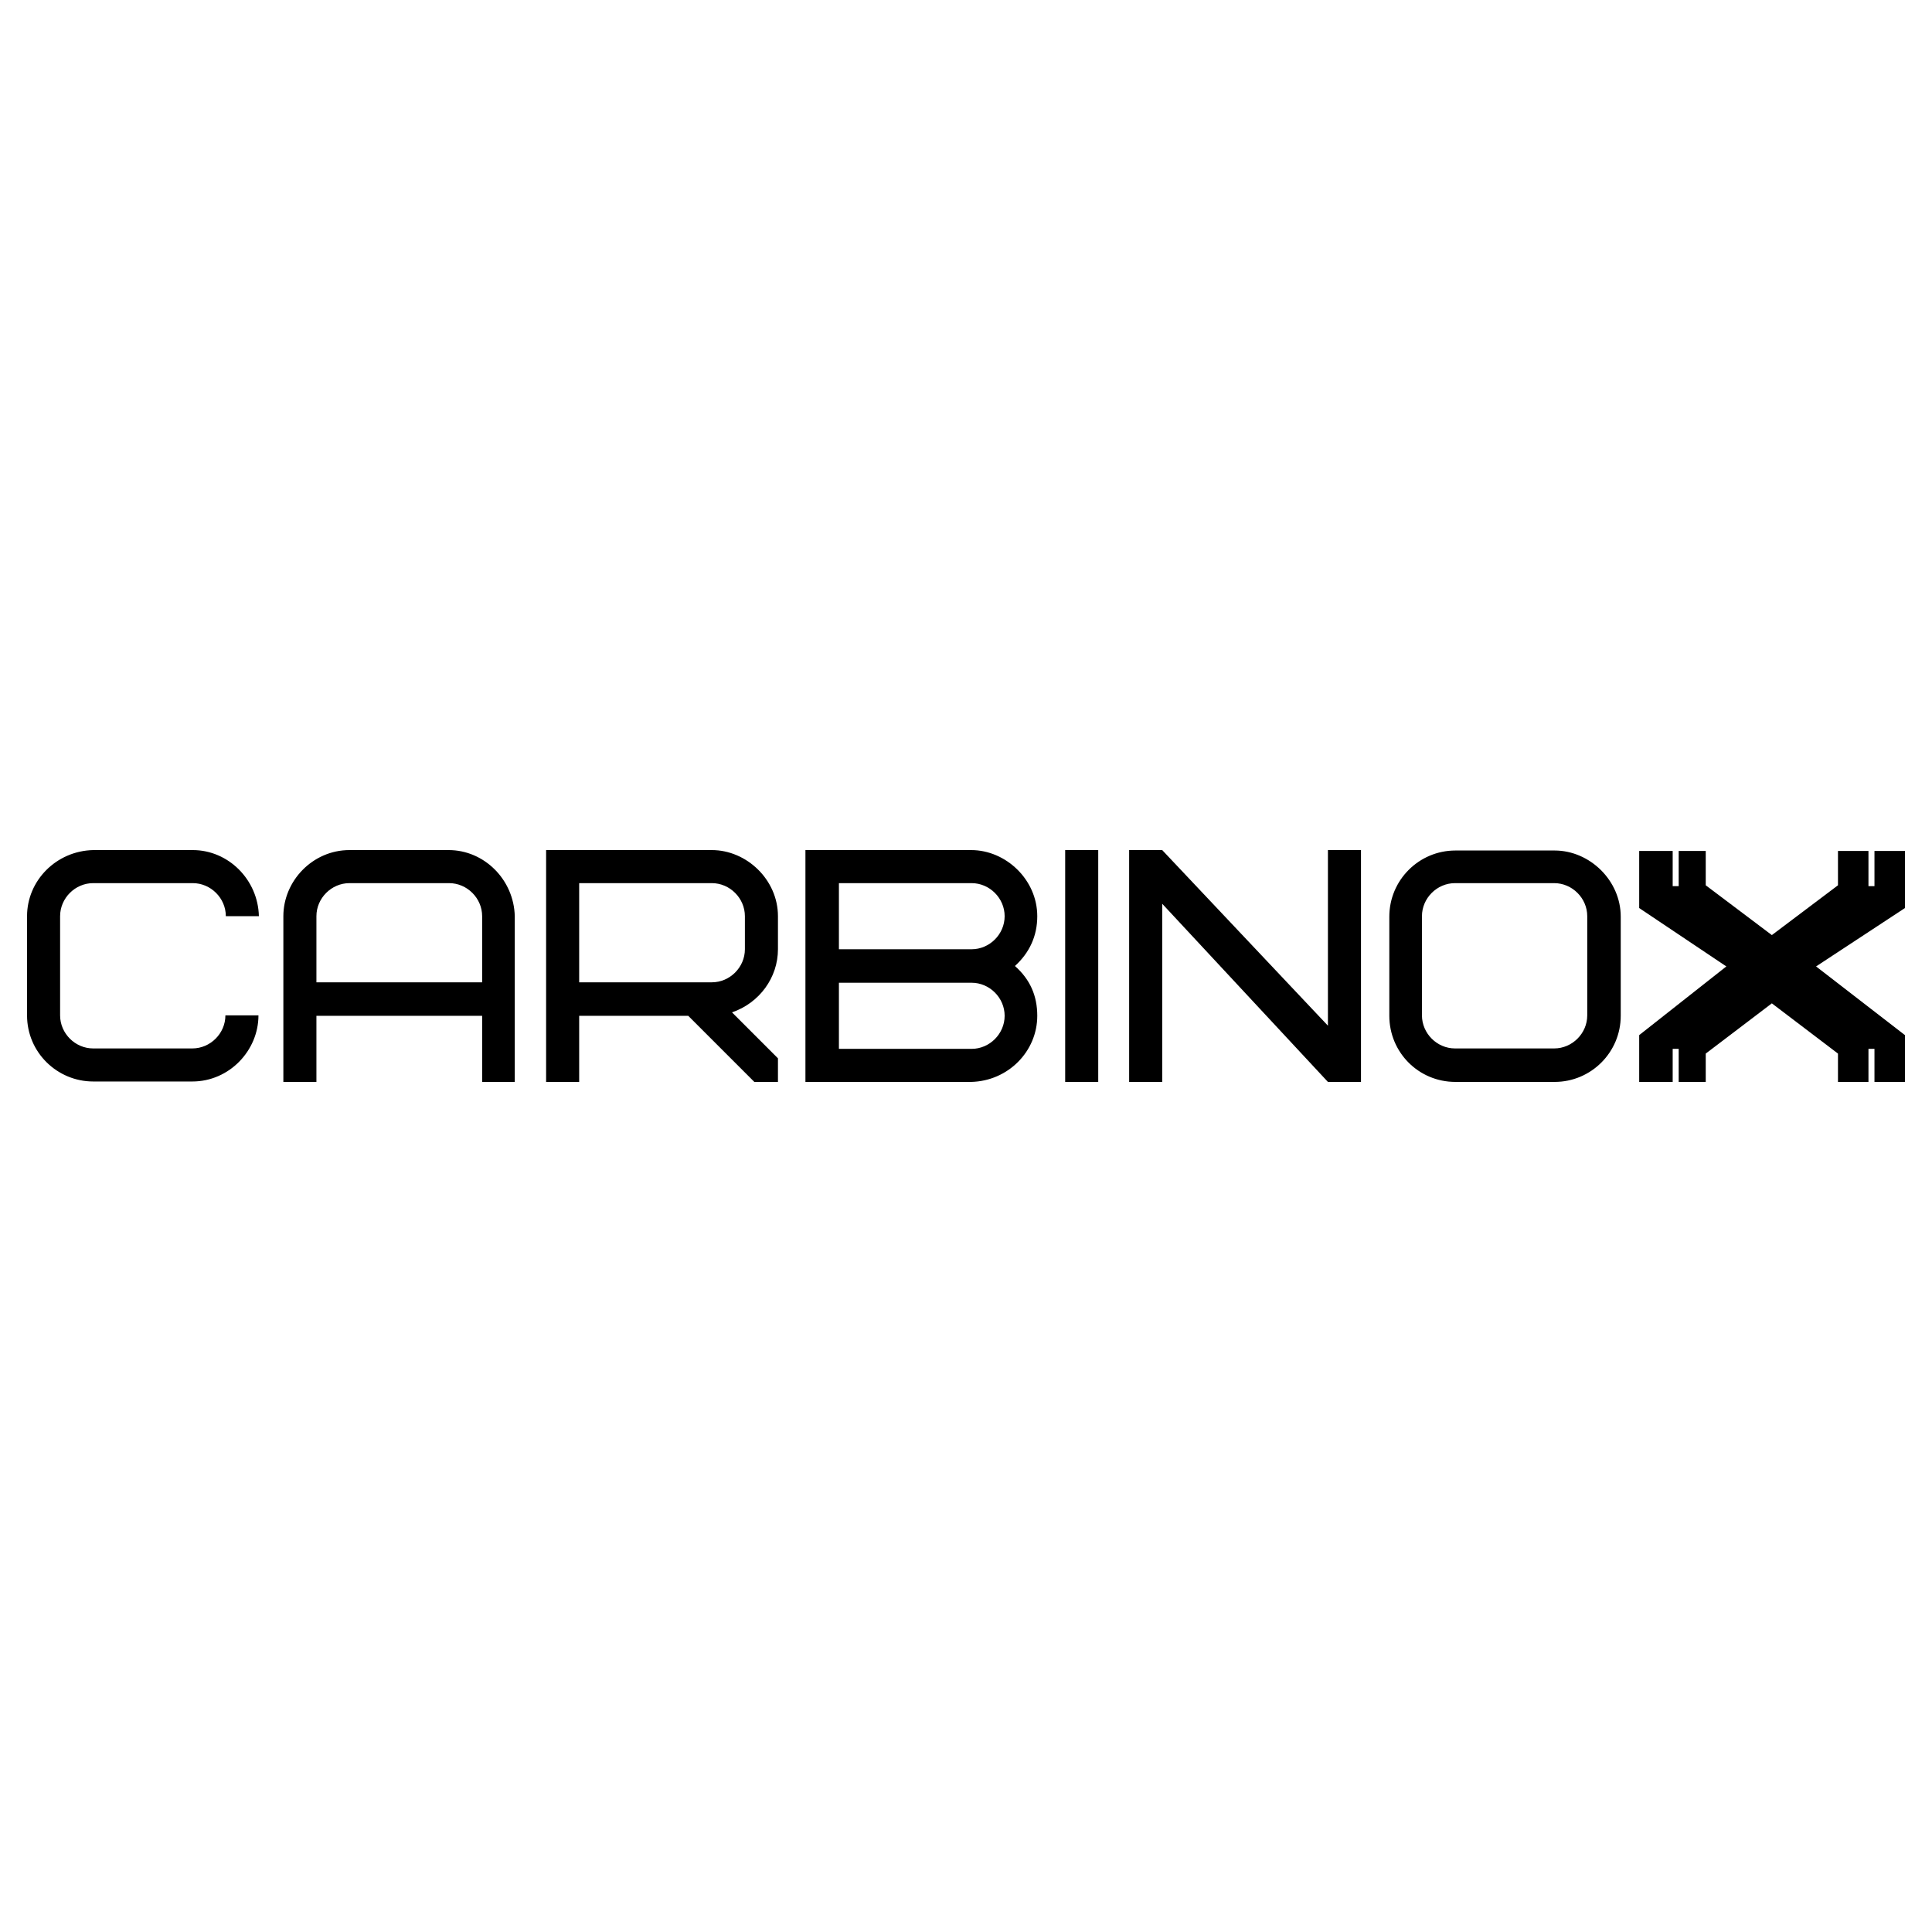
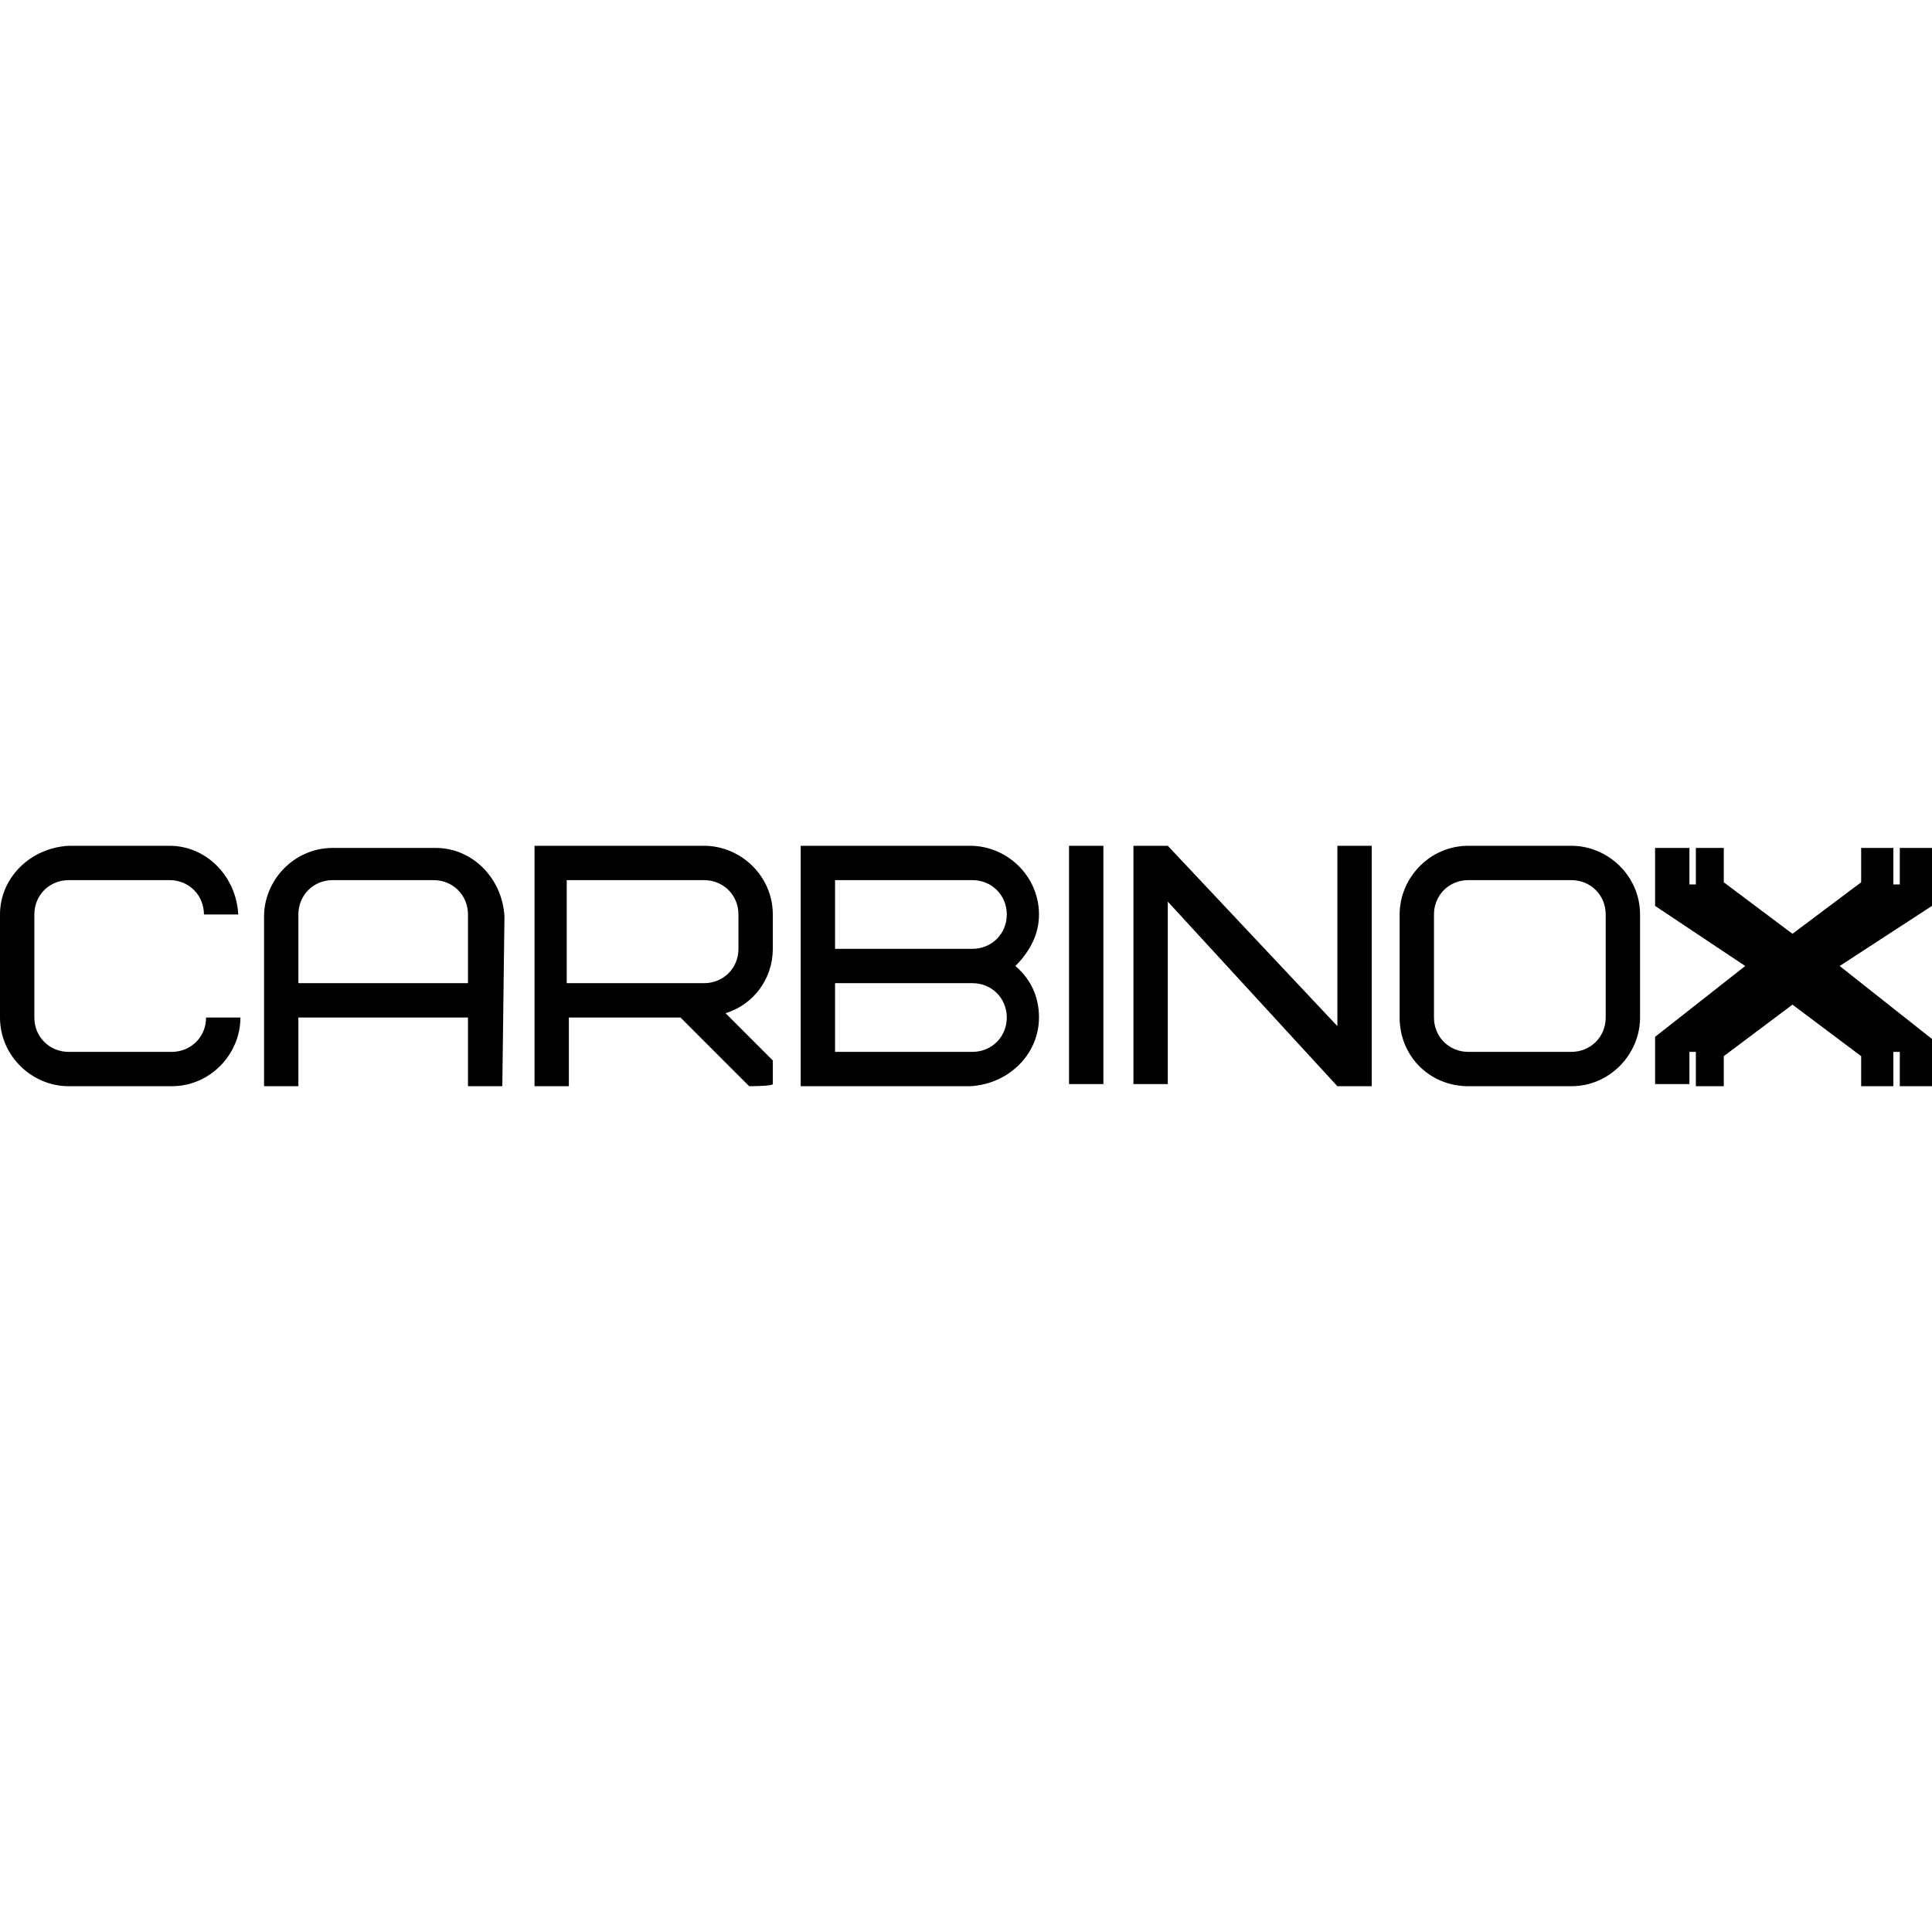
- <svg xmlns="http://www.w3.org/2000/svg" version="1.1" id="Layer_1" x="0px" y="0px" viewBox="0 0 45 45" style="enable-background:new 0 0 45 45;" xml:space="preserve">
+ <svg xmlns="http://www.w3.org/2000/svg" version="1.1" id="Layer_1" x="0px" y="0px" viewBox="0 0 90 90" style="enable-background:new 0 0 90 90;" xml:space="preserve">
  <g>
-     <path d="M4.49,19.8c0.83,0,1.52,0.69,1.54,1.54H5.26c0-0.42-0.35-0.77-0.77-0.77H2.17c-0.42,0-0.77,0.35-0.77,0.77v2.31   c0,0.42,0.35,0.77,0.77,0.77h2.31c0.42,0,0.77-0.35,0.77-0.77h0.77c0,0.82-0.68,1.54-1.54,1.54H2.17c-0.83,0-1.54-0.67-1.54-1.54   v-2.31c0-0.83,0.68-1.52,1.54-1.54H4.49z M12,25.2h-0.77v-1.54H7.37v1.54H6.6v-3.86c0-0.82,0.68-1.54,1.54-1.54h2.31   c0.83,0,1.52,0.69,1.54,1.54V25.2z M8.14,20.57c-0.42,0-0.77,0.35-0.77,0.77v1.54h3.86v-1.54c0-0.42-0.35-0.77-0.77-0.77H8.14z    M17.57,25.2l-1.54-1.54h-2.54v1.54h-0.77v-5.4h3.86c0.81,0,1.54,0.69,1.54,1.54v0.77c0,0.66-0.43,1.25-1.07,1.47l1.07,1.07v0.55   H17.57z M17.35,21.34c0-0.42-0.35-0.77-0.77-0.77h-3.09v2.31h3.09c0.42,0,0.77-0.35,0.77-0.77V21.34z M18.76,25.2v-5.4h3.86   c0.81,0,1.54,0.69,1.54,1.54c0,0.46-0.18,0.85-0.52,1.16c0.35,0.31,0.52,0.69,0.52,1.16c0,0.83-0.68,1.52-1.54,1.54H18.76z    M19.54,22.11h3.09c0.42,0,0.77-0.35,0.77-0.77c0-0.42-0.35-0.77-0.77-0.77h-3.09V22.11z M19.54,22.89v1.54h3.09   c0.42,0,0.77-0.35,0.77-0.77s-0.35-0.77-0.77-0.77H19.54z M24.81,19.8h0.77v5.4h-0.77V19.8z M31.7,25.2h-0.77l-3.86-4.15v4.15H26.3   v-5.4h0.77l3.86,4.09V19.8h0.77V25.2z M37.75,23.66c0,0.85-0.69,1.54-1.54,1.54h-2.31c-0.86,0-1.54-0.69-1.54-1.54v-2.31   c0-0.85,0.69-1.54,1.54-1.54h2.31c0.82,0,1.54,0.7,1.54,1.54V23.66z M36.97,21.34c0-0.42-0.35-0.77-0.77-0.77h-2.31   c-0.42,0-0.77,0.35-0.77,0.77v2.31c0,0.42,0.35,0.77,0.77,0.77h2.31c0.42,0,0.77-0.35,0.77-0.77V21.34z M44.37,21.15l0-1.33h-0.71   v0.82h-0.14v-0.82h-0.71l0,0.8l-1.54,1.16l-1.54-1.16l0-0.8h-0.63v0.82h-0.14v-0.82h-0.78l0,1.33l2.03,1.36l-2.03,1.6l0,1.09h0.78   v-0.77h0.14v0.77h0.63l0-0.66l1.54-1.17l1.54,1.17l0,0.66h0.71v-0.77h0.14v0.77h0.71l0-1.09l-2.07-1.6L44.37,21.15z" />
+     <path d="M7.9,39.4c1.7,0,3.1,1.4,3.2,3.2H9.5c0-0.9-0.7-1.6-1.6-1.6H3.2c-0.9,0-1.6,0.7-1.6,1.6v4.8c0,0.9,0.7,1.6,1.6,1.6h4.8   c0.9,0,1.6-0.7,1.6-1.6h1.6c0,1.7-1.4,3.2-3.2,3.2H3.2c-1.7,0-3.2-1.4-3.2-3.2v-4.8c0-1.7,1.4-3.1,3.2-3.2H7.9z M23.4,50.6h-1.6   v-3.2h-7.9v3.2h-1.6v-7.9c0-1.7,1.4-3.2,3.2-3.2h4.8c1.7,0,3.1,1.4,3.2,3.2L23.4,50.6L23.4,50.6z M15.5,41c-0.9,0-1.6,0.7-1.6,1.6   v3.2h7.9v-3.2c0-0.9-0.7-1.6-1.6-1.6H15.5z M34.9,50.6l-3.2-3.2h-5.2v3.2h-1.6V39.4h7.9c1.7,0,3.2,1.4,3.2,3.2v1.6   c0,1.4-0.9,2.6-2.2,3l2.2,2.2v1.1C36,50.6,34.9,50.6,34.9,50.6z M34.4,42.6c0-0.9-0.7-1.6-1.6-1.6h-6.4v4.8h6.4   c0.9,0,1.6-0.7,1.6-1.6V42.6z M37.3,50.6V39.4h7.9c1.7,0,3.2,1.4,3.2,3.2c0,0.9-0.4,1.7-1.1,2.4c0.7,0.6,1.1,1.4,1.1,2.4   c0,1.7-1.4,3.1-3.2,3.2H37.3z M38.9,44.2h6.4c0.9,0,1.6-0.7,1.6-1.6c0-0.9-0.7-1.6-1.6-1.6h-6.4V44.2z M38.9,45.8V49h6.4   c0.9,0,1.6-0.7,1.6-1.6c0-0.9-0.7-1.6-1.6-1.6H38.9z M49.8,39.4h1.6v11.1h-1.6V39.4z M63.9,50.6h-1.6L54.4,42v8.5h-1.6V39.4h1.6   l7.9,8.4v-8.4h1.6V50.6z M76.4,47.4c0,1.7-1.4,3.2-3.2,3.2h-4.8c-1.8,0-3.2-1.4-3.2-3.2v-4.8c0-1.7,1.4-3.2,3.2-3.2h4.8   c1.7,0,3.2,1.4,3.2,3.2V47.4z M74.8,42.6c0-0.9-0.7-1.6-1.6-1.6h-4.8c-0.9,0-1.6,0.7-1.6,1.6v4.8c0,0.9,0.7,1.6,1.6,1.6h4.8   c0.9,0,1.6-0.7,1.6-1.6V42.6z M90,42.2v-2.7h-1.5v1.7h-0.3v-1.7h-1.5v1.6l-3.2,2.4l-3.2-2.4v-1.6h-1.3v1.7h-0.3v-1.7h-1.6v2.7   l4.2,2.8l-4.2,3.3v2.2h1.6V49h0.3v1.6h1.3v-1.4l3.2-2.4l3.2,2.4v1.4h1.5V49h0.3v1.6H90v-2.2L85.7,45L90,42.2z" />
  </g>
</svg>
